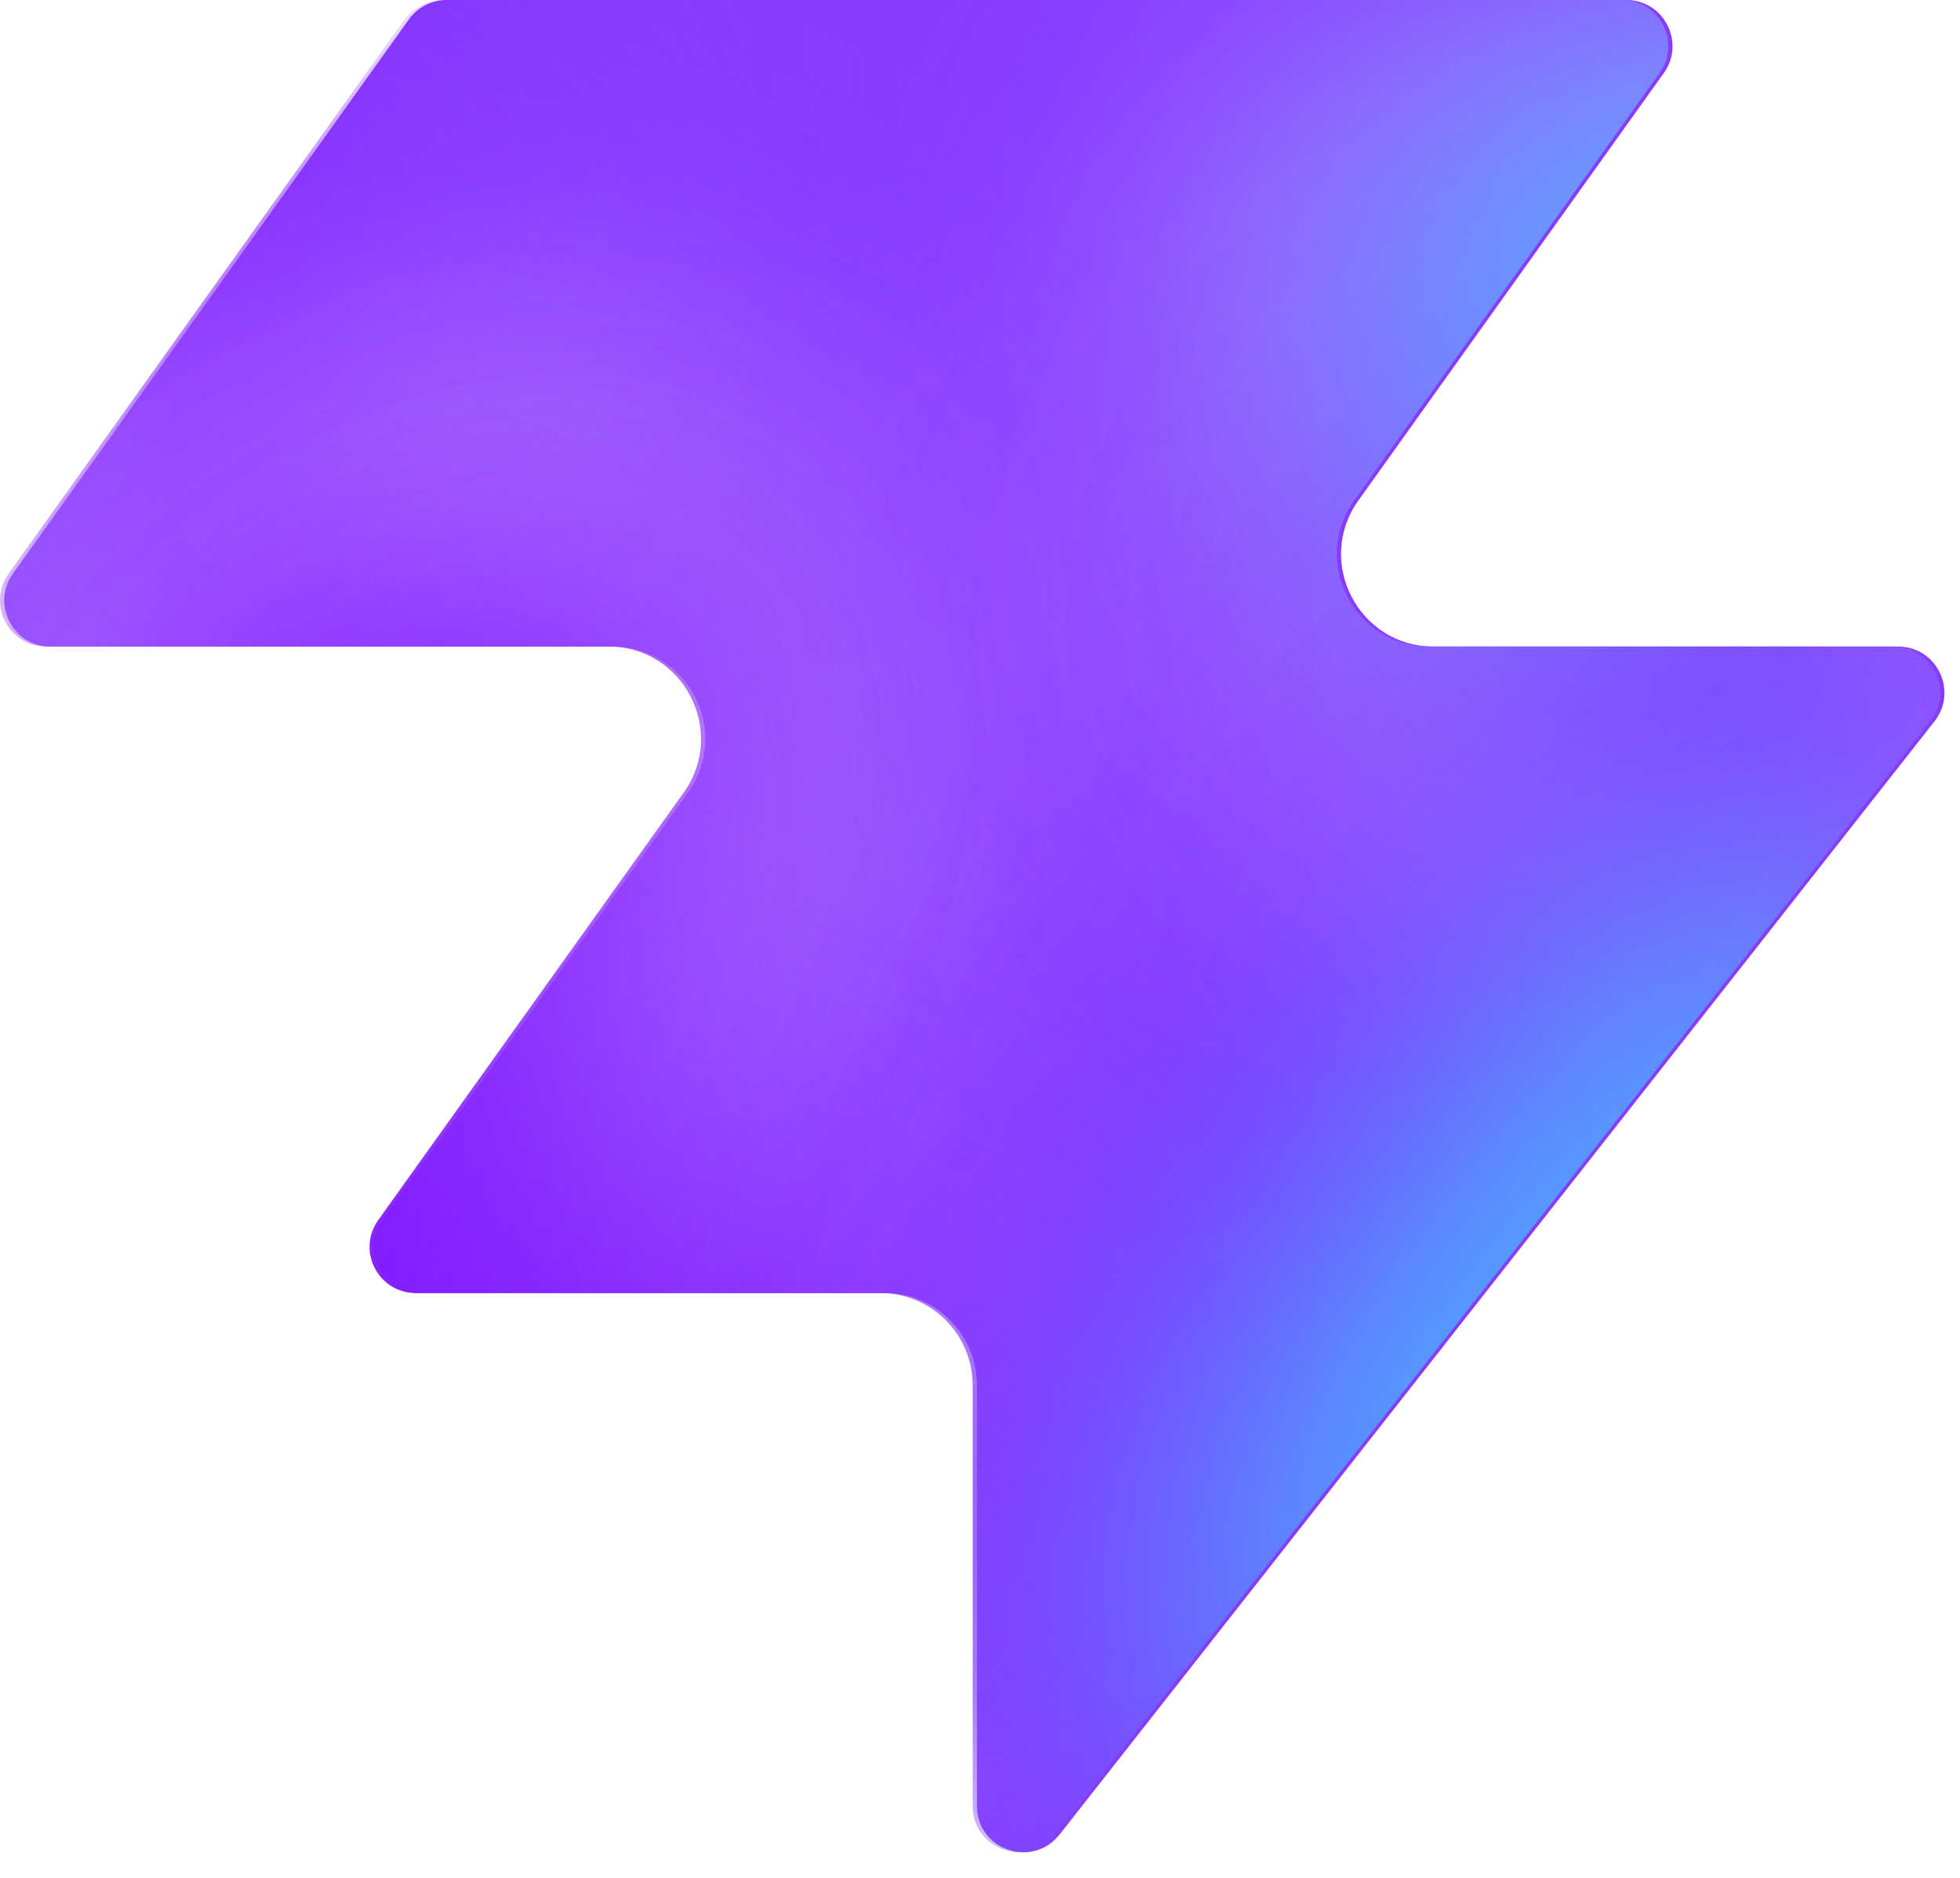
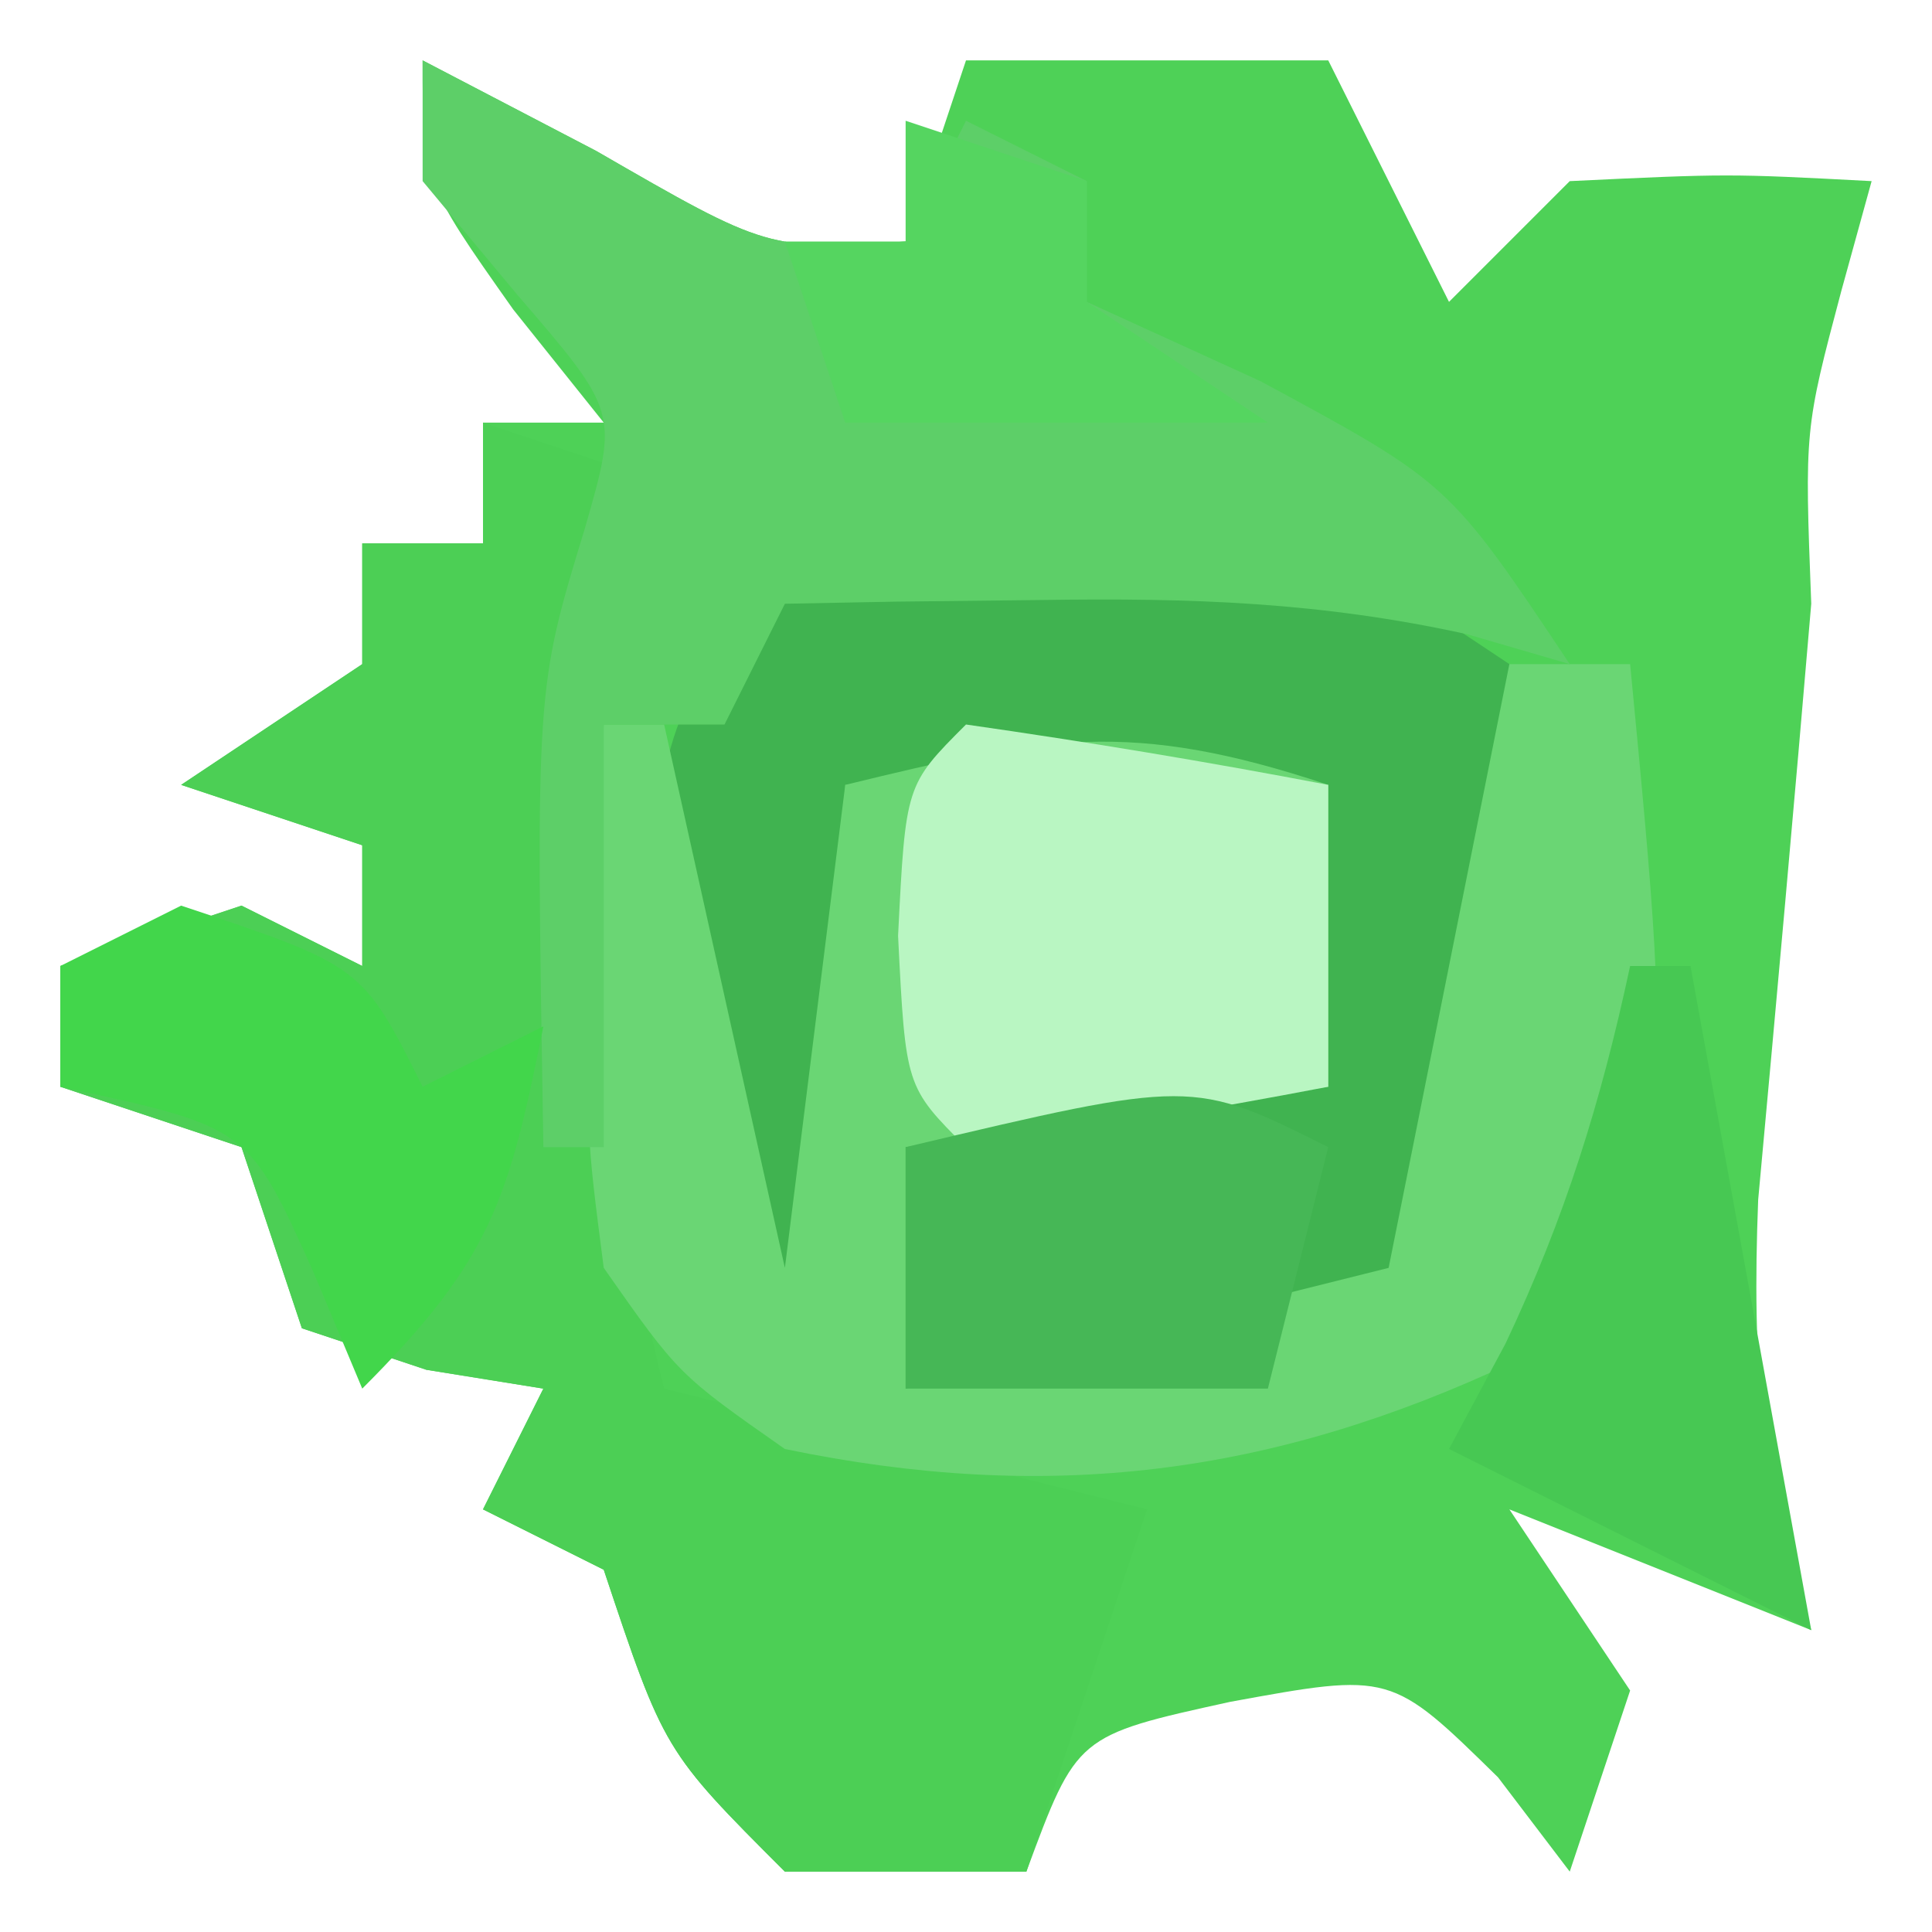
- <svg xmlns="http://www.w3.org/2000/svg" width="48" height="46" fill="none" viewBox="0 0 48 46">
-   <path fill="#863bff" d="M25.946 44.938c-.664.845-2.021.375-2.021-.698V33.937a2.26 2.26 0 0 0-2.262-2.262H10.287c-.92 0-1.456-1.04-.92-1.788l7.48-10.471c1.07-1.497 0-3.578-1.842-3.578H1.237c-.92 0-1.456-1.04-.92-1.788L10.013.474c.214-.297.556-.474.92-.474h28.894c.92 0 1.456 1.04.92 1.788l-7.48 10.471c-1.07 1.498 0 3.579 1.842 3.579h11.377c.943 0 1.473 1.088.89 1.83L25.947 44.94z" style="fill:#863bff;fill:color(display-p3 .525 .23 1);fill-opacity:1" />
-   <mask id="a" width="48" height="46" x="0" y="0" maskUnits="userSpaceOnUse" style="mask-type:alpha">
-     <path fill="#000" d="M25.842 44.938c-.664.844-2.021.375-2.021-.698V33.937a2.26 2.26 0 0 0-2.262-2.262H10.183c-.92 0-1.456-1.04-.92-1.788l7.48-10.471c1.07-1.498 0-3.579-1.842-3.579H1.133c-.92 0-1.456-1.04-.92-1.787L9.91.473c.214-.297.556-.474.92-.474h28.894c.92 0 1.456 1.04.92 1.788l-7.48 10.471c-1.07 1.498 0 3.578 1.842 3.578h11.377c.943 0 1.473 1.088.89 1.832L25.843 44.94z" style="fill:#000;fill-opacity:1" />
-   </mask>
-   <g mask="url(#a)">
-     <g filter="url(#b)">
-       <ellipse cx="5.508" cy="14.704" fill="#ede6ff" rx="5.508" ry="14.704" style="fill:#ede6ff;fill:color(display-p3 .927 .903 1);fill-opacity:1" transform="matrix(.00324 1 1 -.00324 -4.47 31.516)" />
-     </g>
-     <g filter="url(#c)">
-       <ellipse cx="10.399" cy="29.851" fill="#ede6ff" rx="10.399" ry="29.851" style="fill:#ede6ff;fill:color(display-p3 .927 .903 1);fill-opacity:1" transform="matrix(.00324 1 1 -.00324 -39.328 7.883)" />
-     </g>
-     <g filter="url(#d)">
-       <ellipse cx="5.508" cy="30.487" fill="#7e14ff" rx="5.508" ry="30.487" style="fill:#7e14ff;fill:color(display-p3 .492 .077 1);fill-opacity:1" transform="rotate(89.814 -25.913 -14.639)scale(1 -1)" />
-     </g>
-     <g filter="url(#e)">
-       <ellipse cx="5.508" cy="30.599" fill="#7e14ff" rx="5.508" ry="30.599" style="fill:#7e14ff;fill:color(display-p3 .492 .077 1);fill-opacity:1" transform="rotate(89.814 -32.644 -3.334)scale(1 -1)" />
-     </g>
-     <g filter="url(#f)">
-       <ellipse cx="5.508" cy="30.599" fill="#7e14ff" rx="5.508" ry="30.599" style="fill:#7e14ff;fill:color(display-p3 .492 .077 1);fill-opacity:1" transform="matrix(.00324 1 1 -.00324 -34.34 30.47)" />
-     </g>
-     <g filter="url(#g)">
-       <ellipse cx="14.072" cy="22.078" fill="#ede6ff" rx="14.072" ry="22.078" style="fill:#ede6ff;fill:color(display-p3 .927 .903 1);fill-opacity:1" transform="rotate(93.35 24.506 48.493)scale(-1 1)" />
-     </g>
-     <g filter="url(#h)">
-       <ellipse cx="3.47" cy="21.501" fill="#7e14ff" rx="3.47" ry="21.501" style="fill:#7e14ff;fill:color(display-p3 .492 .077 1);fill-opacity:1" transform="rotate(89.009 28.708 47.59)scale(-1 1)" />
-     </g>
-     <g filter="url(#i)">
-       <ellipse cx="3.47" cy="21.501" fill="#7e14ff" rx="3.47" ry="21.501" style="fill:#7e14ff;fill:color(display-p3 .492 .077 1);fill-opacity:1" transform="rotate(89.009 28.708 47.59)scale(-1 1)" />
-     </g>
-     <g filter="url(#j)">
-       <ellipse cx=".387" cy="8.972" fill="#7e14ff" rx="4.407" ry="29.108" style="fill:#7e14ff;fill:color(display-p3 .492 .077 1);fill-opacity:1" transform="rotate(39.51 .387 8.972)" />
-     </g>
-     <g filter="url(#k)">
-       <ellipse cx="47.523" cy="-6.092" fill="#7e14ff" rx="4.407" ry="29.108" style="fill:#7e14ff;fill:color(display-p3 .492 .077 1);fill-opacity:1" transform="rotate(37.892 47.523 -6.092)" />
-     </g>
-     <g filter="url(#l)">
-       <ellipse cx="41.412" cy="6.333" fill="#47bfff" rx="5.971" ry="9.665" style="fill:#47bfff;fill:color(display-p3 .28 .748 1);fill-opacity:1" transform="rotate(37.892 41.412 6.333)" />
-     </g>
-     <g filter="url(#m)">
-       <ellipse cx="-1.879" cy="38.332" fill="#7e14ff" rx="4.407" ry="29.108" style="fill:#7e14ff;fill:color(display-p3 .492 .077 1);fill-opacity:1" transform="rotate(37.892 -1.88 38.332)" />
-     </g>
-     <g filter="url(#n)">
-       <ellipse cx="-1.879" cy="38.332" fill="#7e14ff" rx="4.407" ry="29.108" style="fill:#7e14ff;fill:color(display-p3 .492 .077 1);fill-opacity:1" transform="rotate(37.892 -1.88 38.332)" />
-     </g>
-     <g filter="url(#o)">
-       <ellipse cx="35.651" cy="29.907" fill="#7e14ff" rx="4.407" ry="29.108" style="fill:#7e14ff;fill:color(display-p3 .492 .077 1);fill-opacity:1" transform="rotate(37.892 35.651 29.907)" />
-     </g>
-     <g filter="url(#p)">
-       <ellipse cx="38.418" cy="32.4" fill="#47bfff" rx="5.971" ry="15.297" style="fill:#47bfff;fill:color(display-p3 .28 .748 1);fill-opacity:1" transform="rotate(37.892 38.418 32.4)" />
-     </g>
-   </g>
-   <defs>
-     <filter id="b" width="60.045" height="41.654" x="-19.77" y="16.149" color-interpolation-filters="sRGB" filterUnits="userSpaceOnUse">
-       <feFlood flood-opacity="0" result="BackgroundImageFix" />
-       <feBlend in="SourceGraphic" in2="BackgroundImageFix" result="shape" />
-       <feGaussianBlur result="effect1_foregroundBlur_2002_17158" stdDeviation="7.659" />
-     </filter>
-     <filter id="c" width="90.34" height="51.437" x="-54.613" y="-7.533" color-interpolation-filters="sRGB" filterUnits="userSpaceOnUse">
-       <feFlood flood-opacity="0" result="BackgroundImageFix" />
-       <feBlend in="SourceGraphic" in2="BackgroundImageFix" result="shape" />
-       <feGaussianBlur result="effect1_foregroundBlur_2002_17158" stdDeviation="7.659" />
-     </filter>
-     <filter id="d" width="79.355" height="29.4" x="-49.64" y="2.03" color-interpolation-filters="sRGB" filterUnits="userSpaceOnUse">
-       <feFlood flood-opacity="0" result="BackgroundImageFix" />
-       <feBlend in="SourceGraphic" in2="BackgroundImageFix" result="shape" />
-       <feGaussianBlur result="effect1_foregroundBlur_2002_17158" stdDeviation="4.596" />
-     </filter>
-     <filter id="e" width="79.579" height="29.4" x="-45.045" y="20.029" color-interpolation-filters="sRGB" filterUnits="userSpaceOnUse">
-       <feFlood flood-opacity="0" result="BackgroundImageFix" />
-       <feBlend in="SourceGraphic" in2="BackgroundImageFix" result="shape" />
-       <feGaussianBlur result="effect1_foregroundBlur_2002_17158" stdDeviation="4.596" />
-     </filter>
-     <filter id="f" width="79.579" height="29.4" x="-43.513" y="21.178" color-interpolation-filters="sRGB" filterUnits="userSpaceOnUse">
-       <feFlood flood-opacity="0" result="BackgroundImageFix" />
-       <feBlend in="SourceGraphic" in2="BackgroundImageFix" result="shape" />
-       <feGaussianBlur result="effect1_foregroundBlur_2002_17158" stdDeviation="4.596" />
-     </filter>
-     <filter id="g" width="74.749" height="58.852" x="15.756" y="-17.901" color-interpolation-filters="sRGB" filterUnits="userSpaceOnUse">
-       <feFlood flood-opacity="0" result="BackgroundImageFix" />
-       <feBlend in="SourceGraphic" in2="BackgroundImageFix" result="shape" />
-       <feGaussianBlur result="effect1_foregroundBlur_2002_17158" stdDeviation="7.659" />
-     </filter>
-     <filter id="h" width="61.377" height="25.362" x="23.548" y="2.284" color-interpolation-filters="sRGB" filterUnits="userSpaceOnUse">
-       <feFlood flood-opacity="0" result="BackgroundImageFix" />
-       <feBlend in="SourceGraphic" in2="BackgroundImageFix" result="shape" />
-       <feGaussianBlur result="effect1_foregroundBlur_2002_17158" stdDeviation="4.596" />
-     </filter>
-     <filter id="i" width="61.377" height="25.362" x="23.548" y="2.284" color-interpolation-filters="sRGB" filterUnits="userSpaceOnUse">
-       <feFlood flood-opacity="0" result="BackgroundImageFix" />
-       <feBlend in="SourceGraphic" in2="BackgroundImageFix" result="shape" />
-       <feGaussianBlur result="effect1_foregroundBlur_2002_17158" stdDeviation="4.596" />
-     </filter>
-     <filter id="j" width="56.045" height="63.649" x="-27.636" y="-22.853" color-interpolation-filters="sRGB" filterUnits="userSpaceOnUse">
-       <feFlood flood-opacity="0" result="BackgroundImageFix" />
-       <feBlend in="SourceGraphic" in2="BackgroundImageFix" result="shape" />
-       <feGaussianBlur result="effect1_foregroundBlur_2002_17158" stdDeviation="4.596" />
-     </filter>
-     <filter id="k" width="54.814" height="64.646" x="20.116" y="-38.415" color-interpolation-filters="sRGB" filterUnits="userSpaceOnUse">
-       <feFlood flood-opacity="0" result="BackgroundImageFix" />
-       <feBlend in="SourceGraphic" in2="BackgroundImageFix" result="shape" />
-       <feGaussianBlur result="effect1_foregroundBlur_2002_17158" stdDeviation="4.596" />
-     </filter>
-     <filter id="l" width="33.541" height="35.313" x="24.641" y="-11.323" color-interpolation-filters="sRGB" filterUnits="userSpaceOnUse">
-       <feFlood flood-opacity="0" result="BackgroundImageFix" />
-       <feBlend in="SourceGraphic" in2="BackgroundImageFix" result="shape" />
-       <feGaussianBlur result="effect1_foregroundBlur_2002_17158" stdDeviation="4.596" />
-     </filter>
-     <filter id="m" width="54.814" height="64.646" x="-29.286" y="6.009" color-interpolation-filters="sRGB" filterUnits="userSpaceOnUse">
-       <feFlood flood-opacity="0" result="BackgroundImageFix" />
-       <feBlend in="SourceGraphic" in2="BackgroundImageFix" result="shape" />
-       <feGaussianBlur result="effect1_foregroundBlur_2002_17158" stdDeviation="4.596" />
-     </filter>
-     <filter id="n" width="54.814" height="64.646" x="-29.286" y="6.009" color-interpolation-filters="sRGB" filterUnits="userSpaceOnUse">
-       <feFlood flood-opacity="0" result="BackgroundImageFix" />
-       <feBlend in="SourceGraphic" in2="BackgroundImageFix" result="shape" />
-       <feGaussianBlur result="effect1_foregroundBlur_2002_17158" stdDeviation="4.596" />
-     </filter>
-     <filter id="o" width="54.814" height="64.646" x="8.244" y="-2.416" color-interpolation-filters="sRGB" filterUnits="userSpaceOnUse">
-       <feFlood flood-opacity="0" result="BackgroundImageFix" />
-       <feBlend in="SourceGraphic" in2="BackgroundImageFix" result="shape" />
-       <feGaussianBlur result="effect1_foregroundBlur_2002_17158" stdDeviation="4.596" />
-     </filter>
-     <filter id="p" width="39.409" height="43.623" x="18.713" y="10.588" color-interpolation-filters="sRGB" filterUnits="userSpaceOnUse">
-       <feFlood flood-opacity="0" result="BackgroundImageFix" />
-       <feBlend in="SourceGraphic" in2="BackgroundImageFix" result="shape" />
-       <feGaussianBlur result="effect1_foregroundBlur_2002_17158" stdDeviation="4.596" />
-     </filter>
-   </defs>
+ <svg xmlns="http://www.w3.org/2000/svg" version="1.1" width="32" height="32">
+   <path d="M0 0 C1.423 0.743 1.423 0.743 2.875 1.5 C5.723 3.144 5.723 3.144 8 3 C8.33 2.01 8.66 1.02 9 0 C10.98 0 12.96 0 15 0 C15.66 1.32 16.32 2.64 17 4 C17.66 3.34 18.32 2.68 19 2 C21.625 1.875 21.625 1.875 24 2 C23.835 2.598 23.67 3.196 23.5 3.812 C22.889 6.113 22.889 6.113 23 9 C22.721 12.292 22.424 15.581 22.121 18.871 C22.016 21.577 22.157 23.459 23 26 C21.35 25.34 19.7 24.68 18 24 C18.66 24.99 19.32 25.98 20 27 C19.67 27.99 19.34 28.98 19 30 C18.608 29.484 18.216 28.969 17.812 28.438 C16.041 26.7 16.041 26.7 13.375 27.188 C10.834 27.746 10.834 27.746 10 30 C8.68 30 7.36 30 6 30 C4 28 4 28 3 25 C2.34 24.67 1.68 24.34 1 24 C1.33 23.34 1.66 22.68 2 22 C1.361 21.897 0.721 21.794 0.062 21.688 C-0.618 21.461 -1.299 21.234 -2 21 C-2.33 20.01 -2.66 19.02 -3 18 C-3.99 17.67 -4.98 17.34 -6 17 C-6 16.34 -6 15.68 -6 15 C-5.01 14.67 -4.02 14.34 -3 14 C-2.34 14.33 -1.68 14.66 -1 15 C-1 14.34 -1 13.68 -1 13 C-1.99 12.67 -2.98 12.34 -4 12 C-3.01 11.34 -2.02 10.68 -1 10 C-1 9.34 -1 8.68 -1 8 C-0.34 8 0.32 8 1 8 C1 7.34 1 6.68 1 6 C1.66 6 2.32 6 3 6 C2.257 5.072 2.257 5.072 1.5 4.125 C0 2 0 2 0 0 Z M6 4 C7 6 7 6 7 6 Z M0 16 C1 18 1 18 1 18 Z M3 23 C4 25 4 25 4 25 Z " fill="#4ED157" transform="translate(7,1)" />
+   <path d="M0 0 C0.99 0.33 1.98 0.66 3 1 C2.67 1.99 2.34 2.98 2 4 C1.858 8.459 1.913 11.652 3 16 C5.64 16.66 8.28 17.32 11 18 C10.34 19.98 9.68 21.96 9 24 C7.68 24 6.36 24 5 24 C3 22 3 22 2 19 C1.34 18.67 0.68 18.34 0 18 C0.33 17.34 0.66 16.68 1 16 C0.041 15.845 0.041 15.845 -0.938 15.688 C-1.618 15.461 -2.299 15.234 -3 15 C-3.33 14.01 -3.66 13.02 -4 12 C-4.99 11.67 -5.98 11.34 -7 11 C-7 10.34 -7 9.68 -7 9 C-6.01 8.67 -5.02 8.34 -4 8 C-3.34 8.33 -2.68 8.66 -2 9 C-2 8.34 -2 7.68 -2 7 C-2.99 6.67 -3.98 6.34 -5 6 C-4.01 5.34 -3.02 4.68 -2 4 C-2 3.34 -2 2.68 -2 2 C-1.34 2 -0.68 2 0 2 C0 1.34 0 0.68 0 0 Z M-1 10 C0 12 0 12 0 12 Z M2 17 C3 19 3 19 3 19 Z " fill="#4CCF55" transform="translate(8,7)" />
+   <path d="M0 0 C2.059 -0.363 2.059 -0.363 4.438 -0.312 C5.22 -0.309 6.002 -0.305 6.809 -0.301 C9 0 9 0 12 2 C12.64 5.038 12.498 7.944 12 11 C10.375 13.062 10.375 13.062 8 14 C4.75 14.188 4.75 14.188 2 14 C2 12.68 2 11.36 2 10 C5.465 9.505 5.465 9.505 9 9 C9 7.35 9 5.7 9 4 C6.36 4 3.72 4 1 4 C1 6.97 1 9.94 1 13 C-2 10 -2 10 -2.312 6.5 C-2 3 -2 3 0 0 Z " fill="#40B350" transform="translate(13,9)" />
+   <path d="M0 0 C0.66 0 1.32 0 2 0 C2.768 7.985 2.768 7.985 0.062 11.562 C-3.938 13.44 -7.645 13.905 -12 13 C-13.762 11.766 -13.762 11.766 -15 10 C-15.293 7.738 -15.293 7.738 -15.188 5.312 C-15.16 4.504 -15.133 3.696 -15.105 2.863 C-15.071 2.248 -15.036 1.634 -15 1 C-14.67 1 -14.34 1 -14 1 C-13.34 3.97 -12.68 6.94 -12 10 C-11.67 7.36 -11.34 4.72 -11 2 C-7.713 1.2 -6.29 0.903 -3 2 C-3 3.65 -3 5.3 -3 7 C-5.31 7.33 -7.62 7.66 -10 8 C-10 9.32 -10 10.64 -10 12 C-7.36 11.34 -4.72 10.68 -2 10 C-1.856 9.278 -1.711 8.556 -1.562 7.812 C-1.042 5.208 -0.521 2.604 0 0 Z " fill="#6AD674" transform="translate(25,11)" />
+   <path d="M0 0 C0.949 0.495 1.897 0.99 2.875 1.5 C5.723 3.144 5.723 3.144 8 3 C8.33 2.34 8.66 1.68 9 1 C9.66 1.33 10.32 1.66 11 2 C11 2.66 11 3.32 11 4 C12.423 4.65 12.423 4.65 13.875 5.312 C17 7 17 7 19 10 C18.438 9.836 17.876 9.673 17.297 9.504 C14.869 8.971 12.731 8.901 10.25 8.938 C9.051 8.951 9.051 8.951 7.828 8.965 C7.225 8.976 6.622 8.988 6 9 C5.67 9.66 5.34 10.32 5 11 C4.34 11 3.68 11 3 11 C3 13.31 3 15.62 3 18 C2.67 18 2.34 18 2 18 C1.874 10.414 1.874 10.414 2.688 7.75 C3.241 5.824 3.241 5.824 1.562 3.875 C1.047 3.256 0.531 2.638 0 2 C0 1.34 0 0.68 0 0 Z M6 4 C7 6 7 6 7 6 Z " fill="#5DCF68" transform="translate(7,1)" />
+   <path d="M0 0 C2.007 0.287 4.009 0.619 6 1 C6 2.65 6 4.3 6 6 C4.009 6.381 2.007 6.713 0 7 C-1 6 -1 6 -1.125 3.5 C-1 1 -1 1 0 0 Z " fill="#B9F6C2" transform="translate(16,12)" />
+   <path d="M0 0 C3 1 3 1 4 3 C4.66 2.67 5.32 2.34 6 2 C5.427 4.867 5.139 5.861 3 8 C2.732 7.361 2.464 6.721 2.188 6.062 C1.113 3.669 1.113 3.669 -2 3 C-2 2.34 -2 1.68 -2 1 C-1.34 0.67 -0.68 0.34 0 0 Z " fill="#42D64B" transform="translate(3,15)" />
+   <path d="M0 0 C-0.33 1.32 -0.66 2.64 -1 4 C-2.98 4 -4.96 4 -7 4 C-7 2.68 -7 1.36 -7 0 C-2.25 -1.125 -2.25 -1.125 0 0 Z " fill="#46B756" transform="translate(22,19)" />
+   <path d="M0 0 C0.33 0 0.66 0 1 0 C1.66 3.63 2.32 7.26 3 11 C1 10 -1 9 -3 8 C-2.536 7.134 -2.536 7.134 -2.062 6.25 C-1.074 4.157 -0.483 2.255 0 0 Z " fill="#47C853" transform="translate(27,16)" />
+   <path d="M0 0 C0.99 0.33 1.98 0.66 3 1 C3 1.66 3 2.32 3 3 C3.99 3.66 4.98 4.32 6 5 C3.69 5 1.38 5 -1 5 C-1.33 4.01 -1.66 3.02 -2 2 C-1.34 2 -0.68 2 0 2 C0 1.34 0 0.68 0 0 Z " fill="#55D560" transform="translate(15,2)" />
+   <path d="" fill="#55AA55" transform="translate(0,0)" />
</svg>
